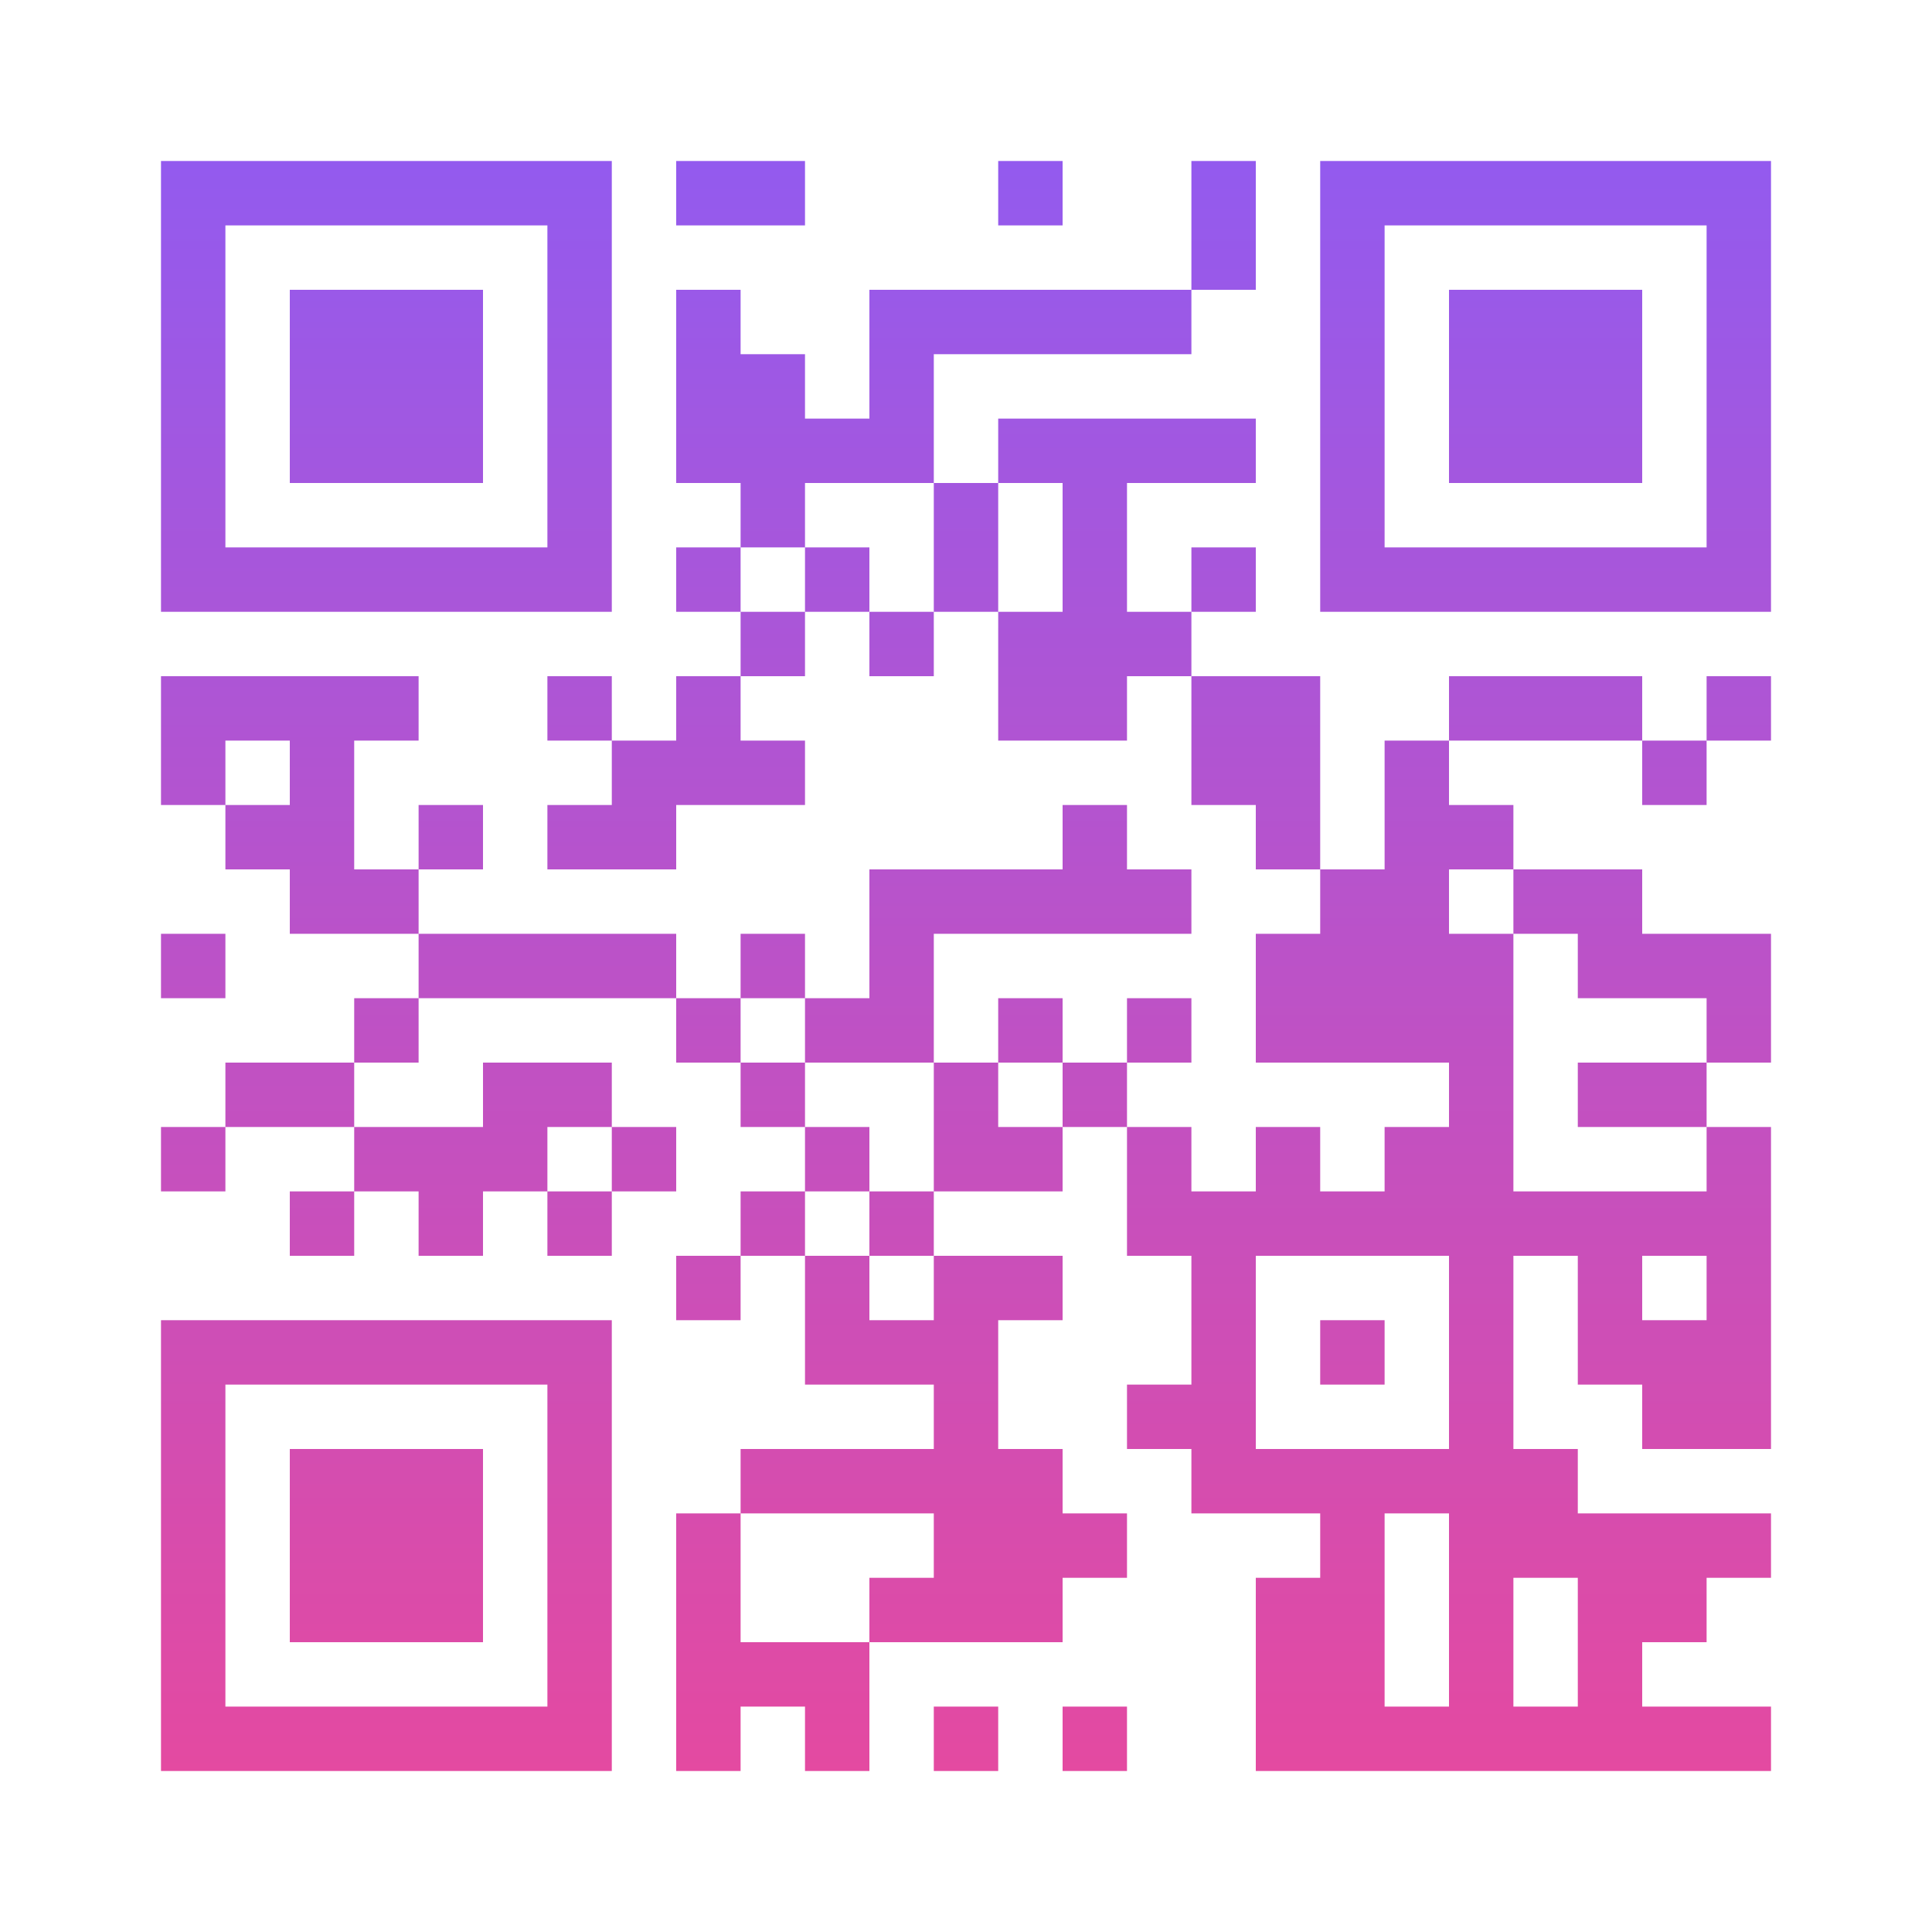
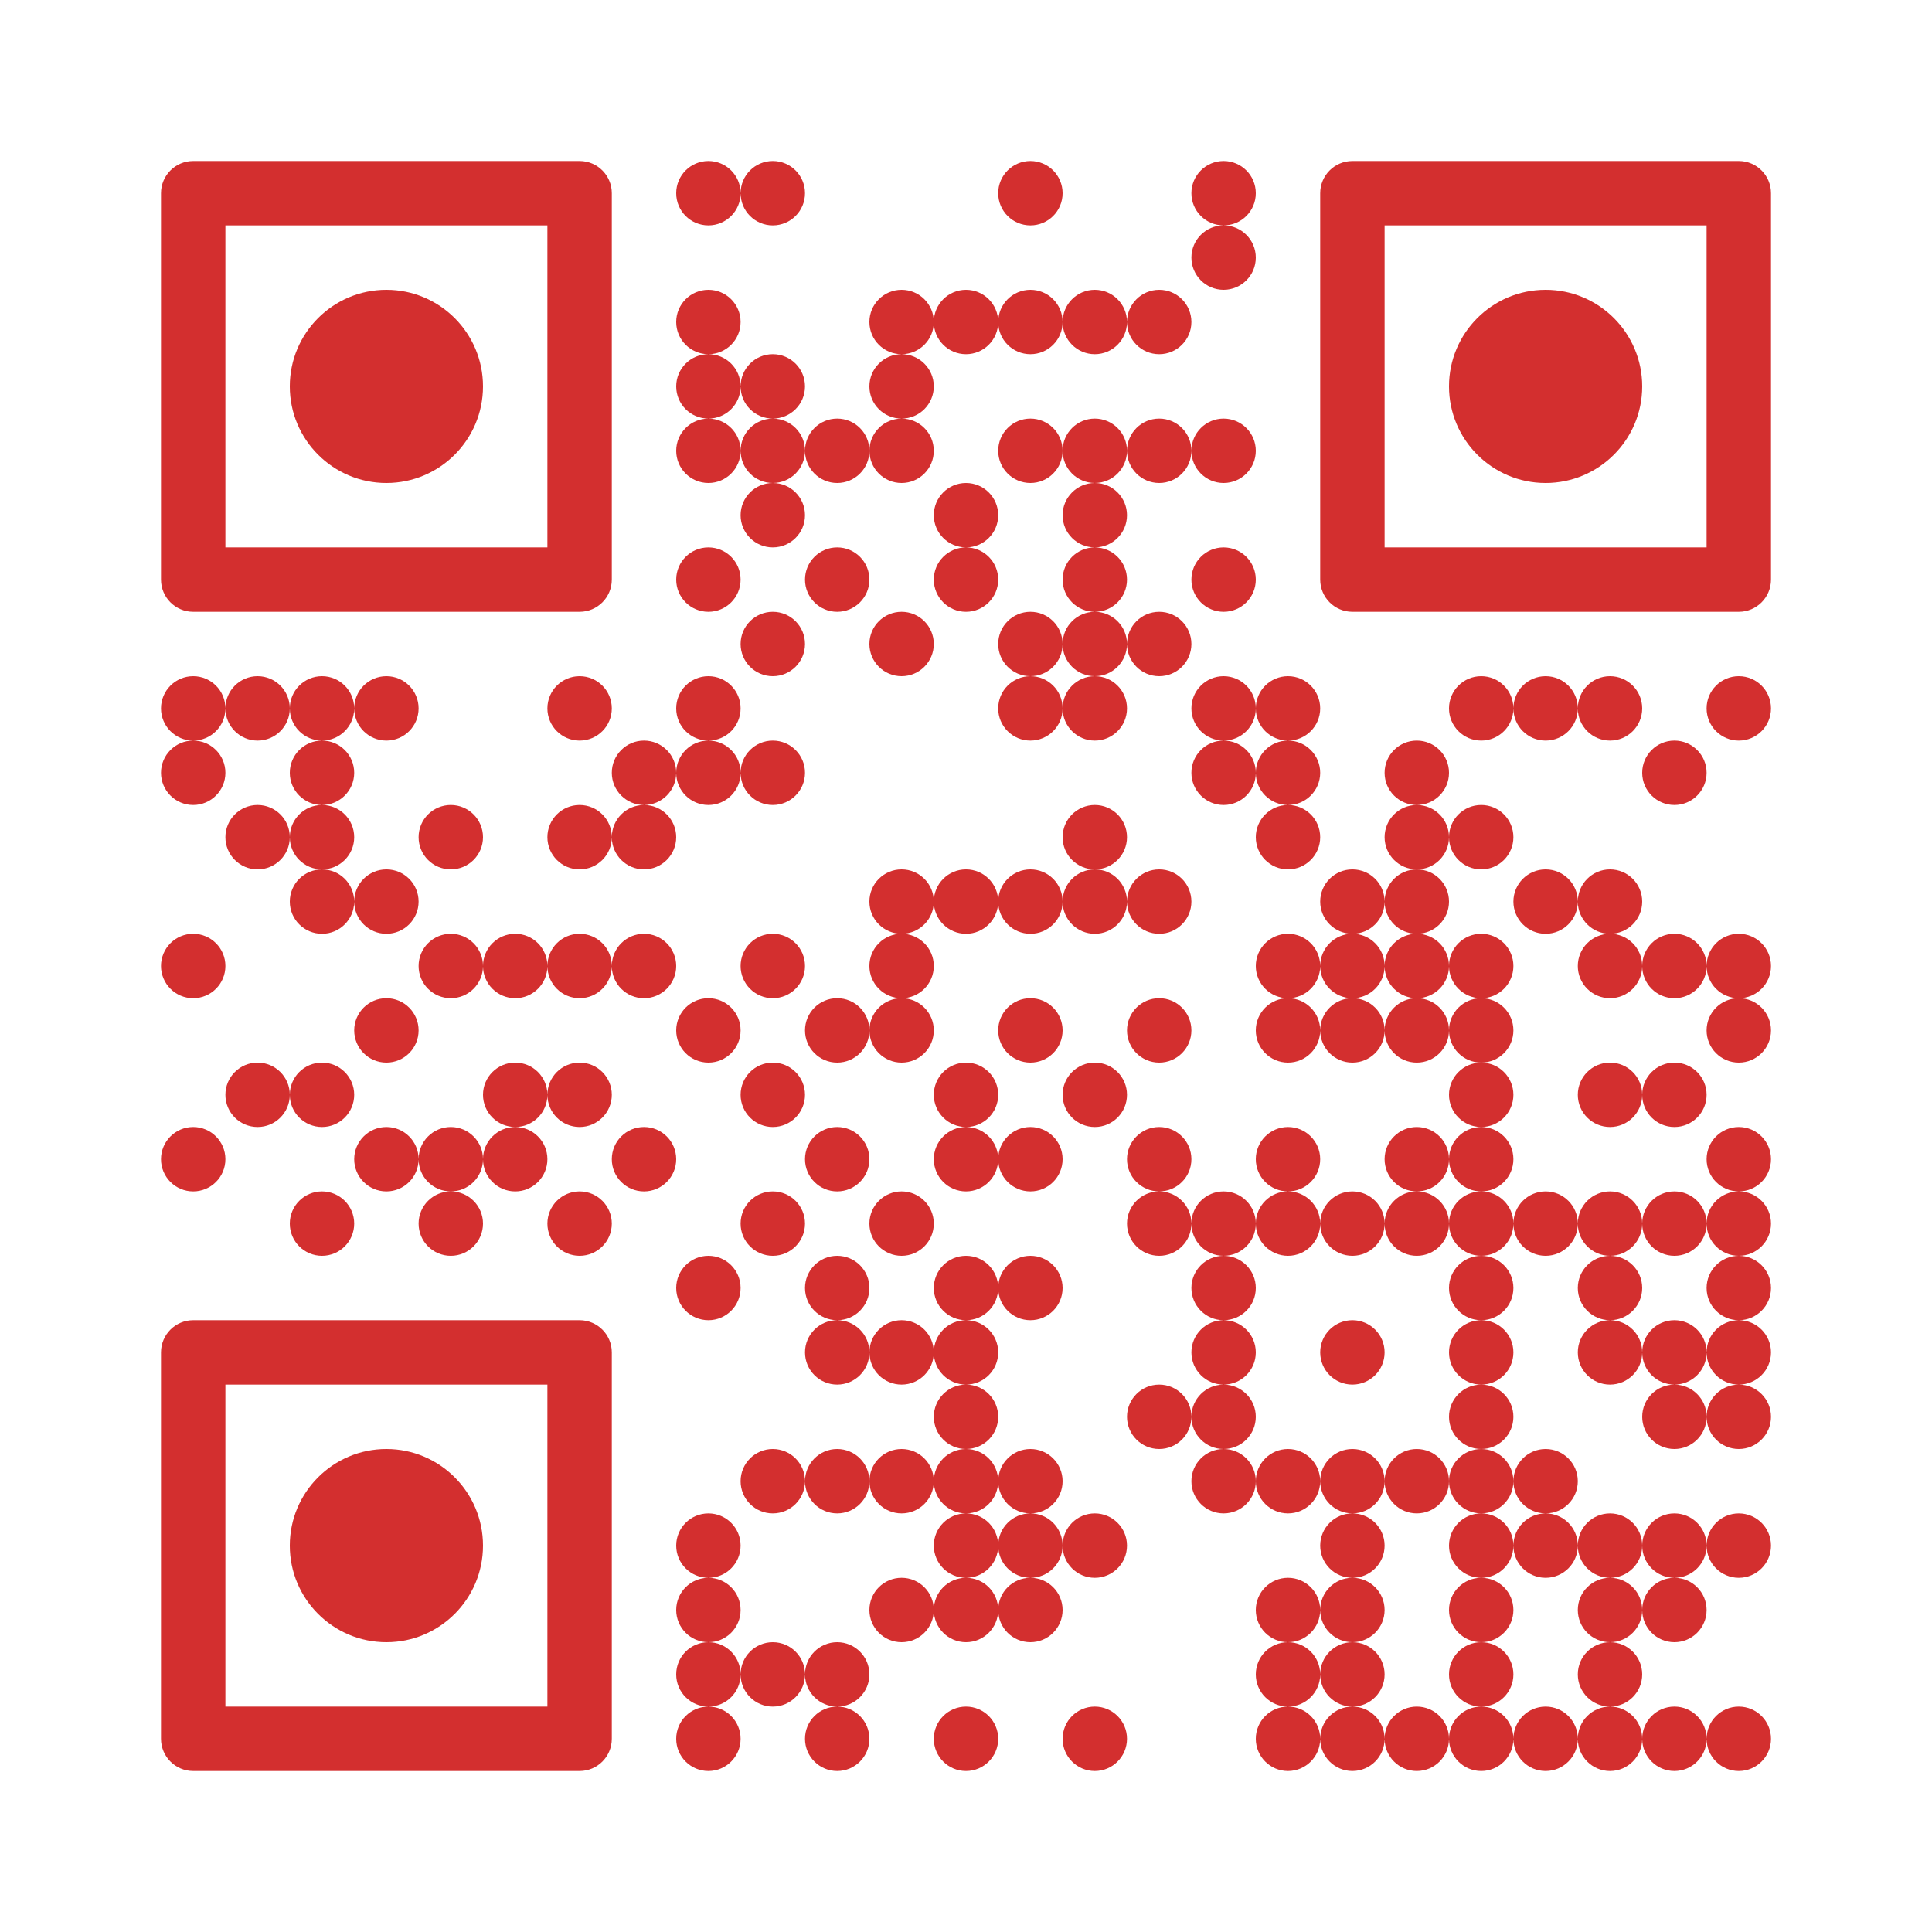
<svg xmlns="http://www.w3.org/2000/svg" width="240" height="240" viewBox="0 0 240 240">
-   <style>rect { shape-rendering: crispEdges; } [id^="clip-path-corners-square-color"] path { shape-rendering: crispEdges; } [id^="clip-path-corners-dot-color"] path, [id^="clip-path-corners-dot-color"] rect { shape-rendering: crispEdges; } </style>
  <defs>
    <clipPath id="clip-path-background-color-17">
      <rect x="0" y="0" width="240" height="240" />
    </clipPath>
    <clipPath id="clip-path-dot-color-17">
-       <rect x="84" y="20" width="8" height="8" transform="rotate(0,88,24)" />
-       <rect x="92" y="20" width="8" height="8" transform="rotate(0,96,24)" />
-       <rect x="124" y="20" width="8" height="8" transform="rotate(0,128,24)" />
-       <rect x="148" y="20" width="8" height="8" transform="rotate(0,152,24)" />
-       <rect x="148" y="28" width="8" height="8" transform="rotate(0,152,32)" />
-       <rect x="84" y="36" width="8" height="8" transform="rotate(0,88,40)" />
-       <rect x="108" y="36" width="8" height="8" transform="rotate(0,112,40)" />
-       <rect x="116" y="36" width="8" height="8" transform="rotate(0,120,40)" />
-       <rect x="124" y="36" width="8" height="8" transform="rotate(0,128,40)" />
-       <rect x="132" y="36" width="8" height="8" transform="rotate(0,136,40)" />
-       <rect x="140" y="36" width="8" height="8" transform="rotate(0,144,40)" />
-       <rect x="84" y="44" width="8" height="8" transform="rotate(0,88,48)" />
-       <rect x="92" y="44" width="8" height="8" transform="rotate(0,96,48)" />
-       <rect x="108" y="44" width="8" height="8" transform="rotate(0,112,48)" />
-       <rect x="84" y="52" width="8" height="8" transform="rotate(0,88,56)" />
-       <rect x="92" y="52" width="8" height="8" transform="rotate(0,96,56)" />
-       <rect x="100" y="52" width="8" height="8" transform="rotate(0,104,56)" />
-       <rect x="108" y="52" width="8" height="8" transform="rotate(0,112,56)" />
-       <rect x="124" y="52" width="8" height="8" transform="rotate(0,128,56)" />
-       <rect x="132" y="52" width="8" height="8" transform="rotate(0,136,56)" />
-       <rect x="140" y="52" width="8" height="8" transform="rotate(0,144,56)" />
-       <rect x="148" y="52" width="8" height="8" transform="rotate(0,152,56)" />
-       <rect x="92" y="60" width="8" height="8" transform="rotate(0,96,64)" />
-       <rect x="116" y="60" width="8" height="8" transform="rotate(0,120,64)" />
-       <rect x="132" y="60" width="8" height="8" transform="rotate(0,136,64)" />
-       <rect x="84" y="68" width="8" height="8" transform="rotate(0,88,72)" />
-       <rect x="100" y="68" width="8" height="8" transform="rotate(0,104,72)" />
-       <rect x="116" y="68" width="8" height="8" transform="rotate(0,120,72)" />
-       <rect x="132" y="68" width="8" height="8" transform="rotate(0,136,72)" />
-       <rect x="148" y="68" width="8" height="8" transform="rotate(0,152,72)" />
-       <rect x="92" y="76" width="8" height="8" transform="rotate(0,96,80)" />
-       <rect x="108" y="76" width="8" height="8" transform="rotate(0,112,80)" />
-       <rect x="124" y="76" width="8" height="8" transform="rotate(0,128,80)" />
-       <rect x="132" y="76" width="8" height="8" transform="rotate(0,136,80)" />
-       <rect x="140" y="76" width="8" height="8" transform="rotate(0,144,80)" />
-       <rect x="20" y="84" width="8" height="8" transform="rotate(0,24,88)" />
-       <rect x="28" y="84" width="8" height="8" transform="rotate(0,32,88)" />
-       <rect x="36" y="84" width="8" height="8" transform="rotate(0,40,88)" />
-       <rect x="44" y="84" width="8" height="8" transform="rotate(0,48,88)" />
-       <rect x="68" y="84" width="8" height="8" transform="rotate(0,72,88)" />
-       <rect x="84" y="84" width="8" height="8" transform="rotate(0,88,88)" />
-       <rect x="124" y="84" width="8" height="8" transform="rotate(0,128,88)" />
-       <rect x="132" y="84" width="8" height="8" transform="rotate(0,136,88)" />
-       <rect x="148" y="84" width="8" height="8" transform="rotate(0,152,88)" />
-       <rect x="156" y="84" width="8" height="8" transform="rotate(0,160,88)" />
-       <rect x="180" y="84" width="8" height="8" transform="rotate(0,184,88)" />
-       <rect x="188" y="84" width="8" height="8" transform="rotate(0,192,88)" />
-       <rect x="196" y="84" width="8" height="8" transform="rotate(0,200,88)" />
-       <rect x="212" y="84" width="8" height="8" transform="rotate(0,216,88)" />
-       <rect x="20" y="92" width="8" height="8" transform="rotate(0,24,96)" />
-       <rect x="36" y="92" width="8" height="8" transform="rotate(0,40,96)" />
-       <rect x="76" y="92" width="8" height="8" transform="rotate(0,80,96)" />
-       <rect x="84" y="92" width="8" height="8" transform="rotate(0,88,96)" />
-       <rect x="92" y="92" width="8" height="8" transform="rotate(0,96,96)" />
-       <rect x="148" y="92" width="8" height="8" transform="rotate(0,152,96)" />
-       <rect x="156" y="92" width="8" height="8" transform="rotate(0,160,96)" />
-       <rect x="172" y="92" width="8" height="8" transform="rotate(0,176,96)" />
-       <rect x="204" y="92" width="8" height="8" transform="rotate(0,208,96)" />
-       <rect x="28" y="100" width="8" height="8" transform="rotate(0,32,104)" />
-       <rect x="36" y="100" width="8" height="8" transform="rotate(0,40,104)" />
-       <rect x="52" y="100" width="8" height="8" transform="rotate(0,56,104)" />
-       <rect x="68" y="100" width="8" height="8" transform="rotate(0,72,104)" />
-       <rect x="76" y="100" width="8" height="8" transform="rotate(0,80,104)" />
-       <rect x="132" y="100" width="8" height="8" transform="rotate(0,136,104)" />
-       <rect x="156" y="100" width="8" height="8" transform="rotate(0,160,104)" />
-       <rect x="172" y="100" width="8" height="8" transform="rotate(0,176,104)" />
-       <rect x="180" y="100" width="8" height="8" transform="rotate(0,184,104)" />
-       <rect x="36" y="108" width="8" height="8" transform="rotate(0,40,112)" />
-       <rect x="44" y="108" width="8" height="8" transform="rotate(0,48,112)" />
-       <rect x="108" y="108" width="8" height="8" transform="rotate(0,112,112)" />
-       <rect x="116" y="108" width="8" height="8" transform="rotate(0,120,112)" />
-       <rect x="124" y="108" width="8" height="8" transform="rotate(0,128,112)" />
-       <rect x="132" y="108" width="8" height="8" transform="rotate(0,136,112)" />
-       <rect x="140" y="108" width="8" height="8" transform="rotate(0,144,112)" />
-       <rect x="164" y="108" width="8" height="8" transform="rotate(0,168,112)" />
-       <rect x="172" y="108" width="8" height="8" transform="rotate(0,176,112)" />
-       <rect x="188" y="108" width="8" height="8" transform="rotate(0,192,112)" />
-       <rect x="196" y="108" width="8" height="8" transform="rotate(0,200,112)" />
-       <rect x="20" y="116" width="8" height="8" transform="rotate(0,24,120)" />
-       <rect x="52" y="116" width="8" height="8" transform="rotate(0,56,120)" />
-       <rect x="60" y="116" width="8" height="8" transform="rotate(0,64,120)" />
-       <rect x="68" y="116" width="8" height="8" transform="rotate(0,72,120)" />
-       <rect x="76" y="116" width="8" height="8" transform="rotate(0,80,120)" />
-       <rect x="92" y="116" width="8" height="8" transform="rotate(0,96,120)" />
-       <rect x="108" y="116" width="8" height="8" transform="rotate(0,112,120)" />
-       <rect x="156" y="116" width="8" height="8" transform="rotate(0,160,120)" />
-       <rect x="164" y="116" width="8" height="8" transform="rotate(0,168,120)" />
-       <rect x="172" y="116" width="8" height="8" transform="rotate(0,176,120)" />
-       <rect x="180" y="116" width="8" height="8" transform="rotate(0,184,120)" />
-       <rect x="196" y="116" width="8" height="8" transform="rotate(0,200,120)" />
-       <rect x="204" y="116" width="8" height="8" transform="rotate(0,208,120)" />
-       <rect x="212" y="116" width="8" height="8" transform="rotate(0,216,120)" />
-       <rect x="44" y="124" width="8" height="8" transform="rotate(0,48,128)" />
-       <rect x="84" y="124" width="8" height="8" transform="rotate(0,88,128)" />
-       <rect x="100" y="124" width="8" height="8" transform="rotate(0,104,128)" />
-       <rect x="108" y="124" width="8" height="8" transform="rotate(0,112,128)" />
-       <rect x="124" y="124" width="8" height="8" transform="rotate(0,128,128)" />
-       <rect x="140" y="124" width="8" height="8" transform="rotate(0,144,128)" />
-       <rect x="156" y="124" width="8" height="8" transform="rotate(0,160,128)" />
-       <rect x="164" y="124" width="8" height="8" transform="rotate(0,168,128)" />
-       <rect x="172" y="124" width="8" height="8" transform="rotate(0,176,128)" />
-       <rect x="180" y="124" width="8" height="8" transform="rotate(0,184,128)" />
-       <rect x="212" y="124" width="8" height="8" transform="rotate(0,216,128)" />
-       <rect x="28" y="132" width="8" height="8" transform="rotate(0,32,136)" />
-       <rect x="36" y="132" width="8" height="8" transform="rotate(0,40,136)" />
-       <rect x="60" y="132" width="8" height="8" transform="rotate(0,64,136)" />
-       <rect x="68" y="132" width="8" height="8" transform="rotate(0,72,136)" />
-       <rect x="92" y="132" width="8" height="8" transform="rotate(0,96,136)" />
-       <rect x="116" y="132" width="8" height="8" transform="rotate(0,120,136)" />
-       <rect x="132" y="132" width="8" height="8" transform="rotate(0,136,136)" />
-       <rect x="180" y="132" width="8" height="8" transform="rotate(0,184,136)" />
-       <rect x="196" y="132" width="8" height="8" transform="rotate(0,200,136)" />
-       <rect x="204" y="132" width="8" height="8" transform="rotate(0,208,136)" />
-       <rect x="20" y="140" width="8" height="8" transform="rotate(0,24,144)" />
-       <rect x="44" y="140" width="8" height="8" transform="rotate(0,48,144)" />
-       <rect x="52" y="140" width="8" height="8" transform="rotate(0,56,144)" />
-       <rect x="60" y="140" width="8" height="8" transform="rotate(0,64,144)" />
-       <rect x="76" y="140" width="8" height="8" transform="rotate(0,80,144)" />
-       <rect x="100" y="140" width="8" height="8" transform="rotate(0,104,144)" />
-       <rect x="116" y="140" width="8" height="8" transform="rotate(0,120,144)" />
-       <rect x="124" y="140" width="8" height="8" transform="rotate(0,128,144)" />
-       <rect x="140" y="140" width="8" height="8" transform="rotate(0,144,144)" />
-       <rect x="156" y="140" width="8" height="8" transform="rotate(0,160,144)" />
-       <rect x="172" y="140" width="8" height="8" transform="rotate(0,176,144)" />
-       <rect x="180" y="140" width="8" height="8" transform="rotate(0,184,144)" />
-       <rect x="212" y="140" width="8" height="8" transform="rotate(0,216,144)" />
-       <rect x="36" y="148" width="8" height="8" transform="rotate(0,40,152)" />
-       <rect x="52" y="148" width="8" height="8" transform="rotate(0,56,152)" />
-       <rect x="68" y="148" width="8" height="8" transform="rotate(0,72,152)" />
-       <rect x="92" y="148" width="8" height="8" transform="rotate(0,96,152)" />
-       <rect x="108" y="148" width="8" height="8" transform="rotate(0,112,152)" />
-       <rect x="140" y="148" width="8" height="8" transform="rotate(0,144,152)" />
-       <rect x="148" y="148" width="8" height="8" transform="rotate(0,152,152)" />
-       <rect x="156" y="148" width="8" height="8" transform="rotate(0,160,152)" />
-       <rect x="164" y="148" width="8" height="8" transform="rotate(0,168,152)" />
-       <rect x="172" y="148" width="8" height="8" transform="rotate(0,176,152)" />
-       <rect x="180" y="148" width="8" height="8" transform="rotate(0,184,152)" />
-       <rect x="188" y="148" width="8" height="8" transform="rotate(0,192,152)" />
-       <rect x="196" y="148" width="8" height="8" transform="rotate(0,200,152)" />
-       <rect x="204" y="148" width="8" height="8" transform="rotate(0,208,152)" />
-       <rect x="212" y="148" width="8" height="8" transform="rotate(0,216,152)" />
-       <rect x="84" y="156" width="8" height="8" transform="rotate(0,88,160)" />
-       <rect x="100" y="156" width="8" height="8" transform="rotate(0,104,160)" />
-       <rect x="116" y="156" width="8" height="8" transform="rotate(0,120,160)" />
-       <rect x="124" y="156" width="8" height="8" transform="rotate(0,128,160)" />
-       <rect x="148" y="156" width="8" height="8" transform="rotate(0,152,160)" />
-       <rect x="180" y="156" width="8" height="8" transform="rotate(0,184,160)" />
-       <rect x="196" y="156" width="8" height="8" transform="rotate(0,200,160)" />
-       <rect x="212" y="156" width="8" height="8" transform="rotate(0,216,160)" />
-       <rect x="100" y="164" width="8" height="8" transform="rotate(0,104,168)" />
-       <rect x="108" y="164" width="8" height="8" transform="rotate(0,112,168)" />
-       <rect x="116" y="164" width="8" height="8" transform="rotate(0,120,168)" />
-       <rect x="148" y="164" width="8" height="8" transform="rotate(0,152,168)" />
-       <rect x="164" y="164" width="8" height="8" transform="rotate(0,168,168)" />
-       <rect x="180" y="164" width="8" height="8" transform="rotate(0,184,168)" />
-       <rect x="196" y="164" width="8" height="8" transform="rotate(0,200,168)" />
-       <rect x="204" y="164" width="8" height="8" transform="rotate(0,208,168)" />
-       <rect x="212" y="164" width="8" height="8" transform="rotate(0,216,168)" />
-       <rect x="116" y="172" width="8" height="8" transform="rotate(0,120,176)" />
-       <rect x="140" y="172" width="8" height="8" transform="rotate(0,144,176)" />
-       <rect x="148" y="172" width="8" height="8" transform="rotate(0,152,176)" />
-       <rect x="180" y="172" width="8" height="8" transform="rotate(0,184,176)" />
-       <rect x="204" y="172" width="8" height="8" transform="rotate(0,208,176)" />
-       <rect x="212" y="172" width="8" height="8" transform="rotate(0,216,176)" />
-       <rect x="92" y="180" width="8" height="8" transform="rotate(0,96,184)" />
-       <rect x="100" y="180" width="8" height="8" transform="rotate(0,104,184)" />
-       <rect x="108" y="180" width="8" height="8" transform="rotate(0,112,184)" />
-       <rect x="116" y="180" width="8" height="8" transform="rotate(0,120,184)" />
-       <rect x="124" y="180" width="8" height="8" transform="rotate(0,128,184)" />
-       <rect x="148" y="180" width="8" height="8" transform="rotate(0,152,184)" />
-       <rect x="156" y="180" width="8" height="8" transform="rotate(0,160,184)" />
-       <rect x="164" y="180" width="8" height="8" transform="rotate(0,168,184)" />
-       <rect x="172" y="180" width="8" height="8" transform="rotate(0,176,184)" />
-       <rect x="180" y="180" width="8" height="8" transform="rotate(0,184,184)" />
-       <rect x="188" y="180" width="8" height="8" transform="rotate(0,192,184)" />
-       <rect x="84" y="188" width="8" height="8" transform="rotate(0,88,192)" />
-       <rect x="116" y="188" width="8" height="8" transform="rotate(0,120,192)" />
-       <rect x="124" y="188" width="8" height="8" transform="rotate(0,128,192)" />
-       <rect x="132" y="188" width="8" height="8" transform="rotate(0,136,192)" />
-       <rect x="164" y="188" width="8" height="8" transform="rotate(0,168,192)" />
-       <rect x="180" y="188" width="8" height="8" transform="rotate(0,184,192)" />
-       <rect x="188" y="188" width="8" height="8" transform="rotate(0,192,192)" />
-       <rect x="196" y="188" width="8" height="8" transform="rotate(0,200,192)" />
-       <rect x="204" y="188" width="8" height="8" transform="rotate(0,208,192)" />
-       <rect x="212" y="188" width="8" height="8" transform="rotate(0,216,192)" />
-       <rect x="84" y="196" width="8" height="8" transform="rotate(0,88,200)" />
-       <rect x="108" y="196" width="8" height="8" transform="rotate(0,112,200)" />
-       <rect x="116" y="196" width="8" height="8" transform="rotate(0,120,200)" />
-       <rect x="124" y="196" width="8" height="8" transform="rotate(0,128,200)" />
-       <rect x="156" y="196" width="8" height="8" transform="rotate(0,160,200)" />
-       <rect x="164" y="196" width="8" height="8" transform="rotate(0,168,200)" />
-       <rect x="180" y="196" width="8" height="8" transform="rotate(0,184,200)" />
-       <rect x="196" y="196" width="8" height="8" transform="rotate(0,200,200)" />
-       <rect x="204" y="196" width="8" height="8" transform="rotate(0,208,200)" />
-       <rect x="84" y="204" width="8" height="8" transform="rotate(0,88,208)" />
-       <rect x="92" y="204" width="8" height="8" transform="rotate(0,96,208)" />
-       <rect x="100" y="204" width="8" height="8" transform="rotate(0,104,208)" />
-       <rect x="156" y="204" width="8" height="8" transform="rotate(0,160,208)" />
-       <rect x="164" y="204" width="8" height="8" transform="rotate(0,168,208)" />
-       <rect x="180" y="204" width="8" height="8" transform="rotate(0,184,208)" />
-       <rect x="196" y="204" width="8" height="8" transform="rotate(0,200,208)" />
-       <rect x="84" y="212" width="8" height="8" transform="rotate(0,88,216)" />
-       <rect x="100" y="212" width="8" height="8" transform="rotate(0,104,216)" />
-       <rect x="116" y="212" width="8" height="8" transform="rotate(0,120,216)" />
-       <rect x="132" y="212" width="8" height="8" transform="rotate(0,136,216)" />
-       <rect x="156" y="212" width="8" height="8" transform="rotate(0,160,216)" />
-       <rect x="164" y="212" width="8" height="8" transform="rotate(0,168,216)" />
-       <rect x="172" y="212" width="8" height="8" transform="rotate(0,176,216)" />
-       <rect x="180" y="212" width="8" height="8" transform="rotate(0,184,216)" />
-       <rect x="188" y="212" width="8" height="8" transform="rotate(0,192,216)" />
-       <rect x="196" y="212" width="8" height="8" transform="rotate(0,200,216)" />
-       <rect x="204" y="212" width="8" height="8" transform="rotate(0,208,216)" />
-       <rect x="212" y="212" width="8" height="8" transform="rotate(0,216,216)" />
-       <path clip-rule="evenodd" d="M 20 20v 56h 56v -56zM 28 28h 40v 40h -40z" transform="rotate(0,48,48)" />
-       <rect x="36" y="36" width="24" height="24" transform="rotate(0,48,48)" />
-       <path clip-rule="evenodd" d="M 164 20v 56h 56v -56zM 172 28h 40v 40h -40z" transform="rotate(90,192,48)" />
-       <rect x="180" y="36" width="24" height="24" transform="rotate(90,192,48)" />
-       <path clip-rule="evenodd" d="M 20 164v 56h 56v -56zM 28 172h 40v 40h -40z" transform="rotate(-90,48,192)" />
-       <rect x="36" y="180" width="24" height="24" transform="rotate(-90,48,192)" />
-     </clipPath>
-     <linearGradient id="dot-color-17" gradientUnits="userSpaceOnUse" x1="120" y1="0" x2="120" y2="240">
-       <stop offset="0%" stop-color="#8b5cf6" />
-       <stop offset="100%" stop-color="#ec4899" />
-     </linearGradient>
+       <circle cx="88" cy="24" r="4" transform="rotate(0,88,24)" />
+       <circle cx="96" cy="24" r="4" transform="rotate(0,96,24)" />
+       <circle cx="128" cy="24" r="4" transform="rotate(0,128,24)" />
+       <circle cx="152" cy="24" r="4" transform="rotate(0,152,24)" />
+       <circle cx="152" cy="32" r="4" transform="rotate(0,152,32)" />
+       <circle cx="88" cy="40" r="4" transform="rotate(0,88,40)" />
+       <circle cx="112" cy="40" r="4" transform="rotate(0,112,40)" />
+       <circle cx="120" cy="40" r="4" transform="rotate(0,120,40)" />
+       <circle cx="128" cy="40" r="4" transform="rotate(0,128,40)" />
+       <circle cx="136" cy="40" r="4" transform="rotate(0,136,40)" />
+       <circle cx="144" cy="40" r="4" transform="rotate(0,144,40)" />
+       <circle cx="88" cy="48" r="4" transform="rotate(0,88,48)" />
+       <circle cx="96" cy="48" r="4" transform="rotate(0,96,48)" />
+       <circle cx="112" cy="48" r="4" transform="rotate(0,112,48)" />
+       <circle cx="88" cy="56" r="4" transform="rotate(0,88,56)" />
+       <circle cx="96" cy="56" r="4" transform="rotate(0,96,56)" />
+       <circle cx="104" cy="56" r="4" transform="rotate(0,104,56)" />
+       <circle cx="112" cy="56" r="4" transform="rotate(0,112,56)" />
+       <circle cx="128" cy="56" r="4" transform="rotate(0,128,56)" />
+       <circle cx="136" cy="56" r="4" transform="rotate(0,136,56)" />
+       <circle cx="144" cy="56" r="4" transform="rotate(0,144,56)" />
+       <circle cx="152" cy="56" r="4" transform="rotate(0,152,56)" />
+       <circle cx="96" cy="64" r="4" transform="rotate(0,96,64)" />
+       <circle cx="120" cy="64" r="4" transform="rotate(0,120,64)" />
+       <circle cx="136" cy="64" r="4" transform="rotate(0,136,64)" />
+       <circle cx="88" cy="72" r="4" transform="rotate(0,88,72)" />
+       <circle cx="104" cy="72" r="4" transform="rotate(0,104,72)" />
+       <circle cx="120" cy="72" r="4" transform="rotate(0,120,72)" />
+       <circle cx="136" cy="72" r="4" transform="rotate(0,136,72)" />
+       <circle cx="152" cy="72" r="4" transform="rotate(0,152,72)" />
+       <circle cx="96" cy="80" r="4" transform="rotate(0,96,80)" />
+       <circle cx="112" cy="80" r="4" transform="rotate(0,112,80)" />
+       <circle cx="128" cy="80" r="4" transform="rotate(0,128,80)" />
+       <circle cx="136" cy="80" r="4" transform="rotate(0,136,80)" />
+       <circle cx="144" cy="80" r="4" transform="rotate(0,144,80)" />
+       <circle cx="24" cy="88" r="4" transform="rotate(0,24,88)" />
+       <circle cx="32" cy="88" r="4" transform="rotate(0,32,88)" />
+       <circle cx="40" cy="88" r="4" transform="rotate(0,40,88)" />
+       <circle cx="48" cy="88" r="4" transform="rotate(0,48,88)" />
+       <circle cx="72" cy="88" r="4" transform="rotate(0,72,88)" />
+       <circle cx="88" cy="88" r="4" transform="rotate(0,88,88)" />
+       <circle cx="128" cy="88" r="4" transform="rotate(0,128,88)" />
+       <circle cx="136" cy="88" r="4" transform="rotate(0,136,88)" />
+       <circle cx="152" cy="88" r="4" transform="rotate(0,152,88)" />
+       <circle cx="160" cy="88" r="4" transform="rotate(0,160,88)" />
+       <circle cx="184" cy="88" r="4" transform="rotate(0,184,88)" />
+       <circle cx="192" cy="88" r="4" transform="rotate(0,192,88)" />
+       <circle cx="200" cy="88" r="4" transform="rotate(0,200,88)" />
+       <circle cx="216" cy="88" r="4" transform="rotate(0,216,88)" />
+       <circle cx="24" cy="96" r="4" transform="rotate(0,24,96)" />
+       <circle cx="40" cy="96" r="4" transform="rotate(0,40,96)" />
+       <circle cx="80" cy="96" r="4" transform="rotate(0,80,96)" />
+       <circle cx="88" cy="96" r="4" transform="rotate(0,88,96)" />
+       <circle cx="96" cy="96" r="4" transform="rotate(0,96,96)" />
+       <circle cx="152" cy="96" r="4" transform="rotate(0,152,96)" />
+       <circle cx="160" cy="96" r="4" transform="rotate(0,160,96)" />
+       <circle cx="176" cy="96" r="4" transform="rotate(0,176,96)" />
+       <circle cx="208" cy="96" r="4" transform="rotate(0,208,96)" />
+       <circle cx="32" cy="104" r="4" transform="rotate(0,32,104)" />
+       <circle cx="40" cy="104" r="4" transform="rotate(0,40,104)" />
+       <circle cx="56" cy="104" r="4" transform="rotate(0,56,104)" />
+       <circle cx="72" cy="104" r="4" transform="rotate(0,72,104)" />
+       <circle cx="80" cy="104" r="4" transform="rotate(0,80,104)" />
+       <circle cx="136" cy="104" r="4" transform="rotate(0,136,104)" />
+       <circle cx="160" cy="104" r="4" transform="rotate(0,160,104)" />
+       <circle cx="176" cy="104" r="4" transform="rotate(0,176,104)" />
+       <circle cx="184" cy="104" r="4" transform="rotate(0,184,104)" />
+       <circle cx="40" cy="112" r="4" transform="rotate(0,40,112)" />
+       <circle cx="48" cy="112" r="4" transform="rotate(0,48,112)" />
+       <circle cx="112" cy="112" r="4" transform="rotate(0,112,112)" />
+       <circle cx="120" cy="112" r="4" transform="rotate(0,120,112)" />
+       <circle cx="128" cy="112" r="4" transform="rotate(0,128,112)" />
+       <circle cx="136" cy="112" r="4" transform="rotate(0,136,112)" />
+       <circle cx="144" cy="112" r="4" transform="rotate(0,144,112)" />
+       <circle cx="168" cy="112" r="4" transform="rotate(0,168,112)" />
+       <circle cx="176" cy="112" r="4" transform="rotate(0,176,112)" />
+       <circle cx="192" cy="112" r="4" transform="rotate(0,192,112)" />
+       <circle cx="200" cy="112" r="4" transform="rotate(0,200,112)" />
+       <circle cx="24" cy="120" r="4" transform="rotate(0,24,120)" />
+       <circle cx="56" cy="120" r="4" transform="rotate(0,56,120)" />
+       <circle cx="64" cy="120" r="4" transform="rotate(0,64,120)" />
+       <circle cx="72" cy="120" r="4" transform="rotate(0,72,120)" />
+       <circle cx="80" cy="120" r="4" transform="rotate(0,80,120)" />
+       <circle cx="96" cy="120" r="4" transform="rotate(0,96,120)" />
+       <circle cx="112" cy="120" r="4" transform="rotate(0,112,120)" />
+       <circle cx="160" cy="120" r="4" transform="rotate(0,160,120)" />
+       <circle cx="168" cy="120" r="4" transform="rotate(0,168,120)" />
+       <circle cx="176" cy="120" r="4" transform="rotate(0,176,120)" />
+       <circle cx="184" cy="120" r="4" transform="rotate(0,184,120)" />
+       <circle cx="200" cy="120" r="4" transform="rotate(0,200,120)" />
+       <circle cx="208" cy="120" r="4" transform="rotate(0,208,120)" />
+       <circle cx="216" cy="120" r="4" transform="rotate(0,216,120)" />
+       <circle cx="48" cy="128" r="4" transform="rotate(0,48,128)" />
+       <circle cx="88" cy="128" r="4" transform="rotate(0,88,128)" />
+       <circle cx="104" cy="128" r="4" transform="rotate(0,104,128)" />
+       <circle cx="112" cy="128" r="4" transform="rotate(0,112,128)" />
+       <circle cx="128" cy="128" r="4" transform="rotate(0,128,128)" />
+       <circle cx="144" cy="128" r="4" transform="rotate(0,144,128)" />
+       <circle cx="160" cy="128" r="4" transform="rotate(0,160,128)" />
+       <circle cx="168" cy="128" r="4" transform="rotate(0,168,128)" />
+       <circle cx="176" cy="128" r="4" transform="rotate(0,176,128)" />
+       <circle cx="184" cy="128" r="4" transform="rotate(0,184,128)" />
+       <circle cx="216" cy="128" r="4" transform="rotate(0,216,128)" />
+       <circle cx="32" cy="136" r="4" transform="rotate(0,32,136)" />
+       <circle cx="40" cy="136" r="4" transform="rotate(0,40,136)" />
+       <circle cx="64" cy="136" r="4" transform="rotate(0,64,136)" />
+       <circle cx="72" cy="136" r="4" transform="rotate(0,72,136)" />
+       <circle cx="96" cy="136" r="4" transform="rotate(0,96,136)" />
+       <circle cx="120" cy="136" r="4" transform="rotate(0,120,136)" />
+       <circle cx="136" cy="136" r="4" transform="rotate(0,136,136)" />
+       <circle cx="184" cy="136" r="4" transform="rotate(0,184,136)" />
+       <circle cx="200" cy="136" r="4" transform="rotate(0,200,136)" />
+       <circle cx="208" cy="136" r="4" transform="rotate(0,208,136)" />
+       <circle cx="24" cy="144" r="4" transform="rotate(0,24,144)" />
+       <circle cx="48" cy="144" r="4" transform="rotate(0,48,144)" />
+       <circle cx="56" cy="144" r="4" transform="rotate(0,56,144)" />
+       <circle cx="64" cy="144" r="4" transform="rotate(0,64,144)" />
+       <circle cx="80" cy="144" r="4" transform="rotate(0,80,144)" />
+       <circle cx="104" cy="144" r="4" transform="rotate(0,104,144)" />
+       <circle cx="120" cy="144" r="4" transform="rotate(0,120,144)" />
+       <circle cx="128" cy="144" r="4" transform="rotate(0,128,144)" />
+       <circle cx="144" cy="144" r="4" transform="rotate(0,144,144)" />
+       <circle cx="160" cy="144" r="4" transform="rotate(0,160,144)" />
+       <circle cx="176" cy="144" r="4" transform="rotate(0,176,144)" />
+       <circle cx="184" cy="144" r="4" transform="rotate(0,184,144)" />
+       <circle cx="216" cy="144" r="4" transform="rotate(0,216,144)" />
+       <circle cx="40" cy="152" r="4" transform="rotate(0,40,152)" />
+       <circle cx="56" cy="152" r="4" transform="rotate(0,56,152)" />
+       <circle cx="72" cy="152" r="4" transform="rotate(0,72,152)" />
+       <circle cx="96" cy="152" r="4" transform="rotate(0,96,152)" />
+       <circle cx="112" cy="152" r="4" transform="rotate(0,112,152)" />
+       <circle cx="144" cy="152" r="4" transform="rotate(0,144,152)" />
+       <circle cx="152" cy="152" r="4" transform="rotate(0,152,152)" />
+       <circle cx="160" cy="152" r="4" transform="rotate(0,160,152)" />
+       <circle cx="168" cy="152" r="4" transform="rotate(0,168,152)" />
+       <circle cx="176" cy="152" r="4" transform="rotate(0,176,152)" />
+       <circle cx="184" cy="152" r="4" transform="rotate(0,184,152)" />
+       <circle cx="192" cy="152" r="4" transform="rotate(0,192,152)" />
+       <circle cx="200" cy="152" r="4" transform="rotate(0,200,152)" />
+       <circle cx="208" cy="152" r="4" transform="rotate(0,208,152)" />
+       <circle cx="216" cy="152" r="4" transform="rotate(0,216,152)" />
+       <circle cx="88" cy="160" r="4" transform="rotate(0,88,160)" />
+       <circle cx="104" cy="160" r="4" transform="rotate(0,104,160)" />
+       <circle cx="120" cy="160" r="4" transform="rotate(0,120,160)" />
+       <circle cx="128" cy="160" r="4" transform="rotate(0,128,160)" />
+       <circle cx="152" cy="160" r="4" transform="rotate(0,152,160)" />
+       <circle cx="184" cy="160" r="4" transform="rotate(0,184,160)" />
+       <circle cx="200" cy="160" r="4" transform="rotate(0,200,160)" />
+       <circle cx="216" cy="160" r="4" transform="rotate(0,216,160)" />
+       <circle cx="104" cy="168" r="4" transform="rotate(0,104,168)" />
+       <circle cx="112" cy="168" r="4" transform="rotate(0,112,168)" />
+       <circle cx="120" cy="168" r="4" transform="rotate(0,120,168)" />
+       <circle cx="152" cy="168" r="4" transform="rotate(0,152,168)" />
+       <circle cx="168" cy="168" r="4" transform="rotate(0,168,168)" />
+       <circle cx="184" cy="168" r="4" transform="rotate(0,184,168)" />
+       <circle cx="200" cy="168" r="4" transform="rotate(0,200,168)" />
+       <circle cx="208" cy="168" r="4" transform="rotate(0,208,168)" />
+       <circle cx="216" cy="168" r="4" transform="rotate(0,216,168)" />
+       <circle cx="120" cy="176" r="4" transform="rotate(0,120,176)" />
+       <circle cx="144" cy="176" r="4" transform="rotate(0,144,176)" />
+       <circle cx="152" cy="176" r="4" transform="rotate(0,152,176)" />
+       <circle cx="184" cy="176" r="4" transform="rotate(0,184,176)" />
+       <circle cx="208" cy="176" r="4" transform="rotate(0,208,176)" />
+       <circle cx="216" cy="176" r="4" transform="rotate(0,216,176)" />
+       <circle cx="96" cy="184" r="4" transform="rotate(0,96,184)" />
+       <circle cx="104" cy="184" r="4" transform="rotate(0,104,184)" />
+       <circle cx="112" cy="184" r="4" transform="rotate(0,112,184)" />
+       <circle cx="120" cy="184" r="4" transform="rotate(0,120,184)" />
+       <circle cx="128" cy="184" r="4" transform="rotate(0,128,184)" />
+       <circle cx="152" cy="184" r="4" transform="rotate(0,152,184)" />
+       <circle cx="160" cy="184" r="4" transform="rotate(0,160,184)" />
+       <circle cx="168" cy="184" r="4" transform="rotate(0,168,184)" />
+       <circle cx="176" cy="184" r="4" transform="rotate(0,176,184)" />
+       <circle cx="184" cy="184" r="4" transform="rotate(0,184,184)" />
+       <circle cx="192" cy="184" r="4" transform="rotate(0,192,184)" />
+       <circle cx="88" cy="192" r="4" transform="rotate(0,88,192)" />
+       <circle cx="120" cy="192" r="4" transform="rotate(0,120,192)" />
+       <circle cx="128" cy="192" r="4" transform="rotate(0,128,192)" />
+       <circle cx="136" cy="192" r="4" transform="rotate(0,136,192)" />
+       <circle cx="168" cy="192" r="4" transform="rotate(0,168,192)" />
+       <circle cx="184" cy="192" r="4" transform="rotate(0,184,192)" />
+       <circle cx="192" cy="192" r="4" transform="rotate(0,192,192)" />
+       <circle cx="200" cy="192" r="4" transform="rotate(0,200,192)" />
+       <circle cx="208" cy="192" r="4" transform="rotate(0,208,192)" />
+       <circle cx="216" cy="192" r="4" transform="rotate(0,216,192)" />
+       <circle cx="88" cy="200" r="4" transform="rotate(0,88,200)" />
+       <circle cx="112" cy="200" r="4" transform="rotate(0,112,200)" />
+       <circle cx="120" cy="200" r="4" transform="rotate(0,120,200)" />
+       <circle cx="128" cy="200" r="4" transform="rotate(0,128,200)" />
+       <circle cx="160" cy="200" r="4" transform="rotate(0,160,200)" />
+       <circle cx="168" cy="200" r="4" transform="rotate(0,168,200)" />
+       <circle cx="184" cy="200" r="4" transform="rotate(0,184,200)" />
+       <circle cx="200" cy="200" r="4" transform="rotate(0,200,200)" />
+       <circle cx="208" cy="200" r="4" transform="rotate(0,208,200)" />
+       <circle cx="88" cy="208" r="4" transform="rotate(0,88,208)" />
+       <circle cx="96" cy="208" r="4" transform="rotate(0,96,208)" />
+       <circle cx="104" cy="208" r="4" transform="rotate(0,104,208)" />
+       <circle cx="160" cy="208" r="4" transform="rotate(0,160,208)" />
+       <circle cx="168" cy="208" r="4" transform="rotate(0,168,208)" />
+       <circle cx="184" cy="208" r="4" transform="rotate(0,184,208)" />
+       <circle cx="200" cy="208" r="4" transform="rotate(0,200,208)" />
+       <circle cx="88" cy="216" r="4" transform="rotate(0,88,216)" />
+       <circle cx="104" cy="216" r="4" transform="rotate(0,104,216)" />
+       <circle cx="120" cy="216" r="4" transform="rotate(0,120,216)" />
+       <circle cx="136" cy="216" r="4" transform="rotate(0,136,216)" />
+       <circle cx="160" cy="216" r="4" transform="rotate(0,160,216)" />
+       <circle cx="168" cy="216" r="4" transform="rotate(0,168,216)" />
+       <circle cx="176" cy="216" r="4" transform="rotate(0,176,216)" />
+       <circle cx="184" cy="216" r="4" transform="rotate(0,184,216)" />
+       <circle cx="192" cy="216" r="4" transform="rotate(0,192,216)" />
+       <circle cx="200" cy="216" r="4" transform="rotate(0,200,216)" />
+       <circle cx="208" cy="216" r="4" transform="rotate(0,208,216)" />
+       <circle cx="216" cy="216" r="4" transform="rotate(0,216,216)" />
+     </clipPath>
+     <clipPath id="clip-path-corners-square-color-0-0-17">
+       <path d="M 20 20v 8h 8v -4a 4 4, 0, 0, 0, -4 -4" transform="rotate(-90,24,24)" />
+       <rect x="28" y="20" width="8" height="8" transform="rotate(0,32,24)" />
+       <rect x="36" y="20" width="8" height="8" transform="rotate(0,40,24)" />
+       <rect x="44" y="20" width="8" height="8" transform="rotate(0,48,24)" />
+       <rect x="52" y="20" width="8" height="8" transform="rotate(0,56,24)" />
+       <rect x="60" y="20" width="8" height="8" transform="rotate(0,64,24)" />
+       <path d="M 68 20v 8h 8v -4a 4 4, 0, 0, 0, -4 -4" transform="rotate(0,72,24)" />
+       <rect x="20" y="28" width="8" height="8" transform="rotate(0,24,32)" />
+       <rect x="68" y="28" width="8" height="8" transform="rotate(0,72,32)" />
+       <rect x="20" y="36" width="8" height="8" transform="rotate(0,24,40)" />
+       <rect x="68" y="36" width="8" height="8" transform="rotate(0,72,40)" />
+       <rect x="20" y="44" width="8" height="8" transform="rotate(0,24,48)" />
+       <rect x="68" y="44" width="8" height="8" transform="rotate(0,72,48)" />
+       <rect x="20" y="52" width="8" height="8" transform="rotate(0,24,56)" />
+       <rect x="68" y="52" width="8" height="8" transform="rotate(0,72,56)" />
+       <rect x="20" y="60" width="8" height="8" transform="rotate(0,24,64)" />
+       <rect x="68" y="60" width="8" height="8" transform="rotate(0,72,64)" />
+       <path d="M 20 68v 8h 8v -4a 4 4, 0, 0, 0, -4 -4" transform="rotate(180,24,72)" />
+       <rect x="28" y="68" width="8" height="8" transform="rotate(0,32,72)" />
+       <rect x="36" y="68" width="8" height="8" transform="rotate(0,40,72)" />
+       <rect x="44" y="68" width="8" height="8" transform="rotate(0,48,72)" />
+       <rect x="52" y="68" width="8" height="8" transform="rotate(0,56,72)" />
+       <rect x="60" y="68" width="8" height="8" transform="rotate(0,64,72)" />
+       <path d="M 68 68v 8h 8v -4a 4 4, 0, 0, 0, -4 -4" transform="rotate(90,72,72)" />
+     </clipPath>
+     <clipPath id="clip-path-corners-dot-color-0-0-17">
+       <circle cx="48" cy="48" r="12" transform="rotate(0,48,48)" />
+     </clipPath>
+     <clipPath id="clip-path-corners-square-color-1-0-17">
+       <path d="M 164 20v 8h 8v -4a 4 4, 0, 0, 0, -4 -4" transform="rotate(-90,168,24)" />
+       <rect x="172" y="20" width="8" height="8" transform="rotate(0,176,24)" />
+       <rect x="180" y="20" width="8" height="8" transform="rotate(0,184,24)" />
+       <rect x="188" y="20" width="8" height="8" transform="rotate(0,192,24)" />
+       <rect x="196" y="20" width="8" height="8" transform="rotate(0,200,24)" />
+       <rect x="204" y="20" width="8" height="8" transform="rotate(0,208,24)" />
+       <path d="M 212 20v 8h 8v -4a 4 4, 0, 0, 0, -4 -4" transform="rotate(0,216,24)" />
+       <rect x="164" y="28" width="8" height="8" transform="rotate(0,168,32)" />
+       <rect x="212" y="28" width="8" height="8" transform="rotate(0,216,32)" />
+       <rect x="164" y="36" width="8" height="8" transform="rotate(0,168,40)" />
+       <rect x="212" y="36" width="8" height="8" transform="rotate(0,216,40)" />
+       <rect x="164" y="44" width="8" height="8" transform="rotate(0,168,48)" />
+       <rect x="212" y="44" width="8" height="8" transform="rotate(0,216,48)" />
+       <rect x="164" y="52" width="8" height="8" transform="rotate(0,168,56)" />
+       <rect x="212" y="52" width="8" height="8" transform="rotate(0,216,56)" />
+       <rect x="164" y="60" width="8" height="8" transform="rotate(0,168,64)" />
+       <rect x="212" y="60" width="8" height="8" transform="rotate(0,216,64)" />
+       <path d="M 164 68v 8h 8v -4a 4 4, 0, 0, 0, -4 -4" transform="rotate(180,168,72)" />
+       <rect x="172" y="68" width="8" height="8" transform="rotate(0,176,72)" />
+       <rect x="180" y="68" width="8" height="8" transform="rotate(0,184,72)" />
+       <rect x="188" y="68" width="8" height="8" transform="rotate(0,192,72)" />
+       <rect x="196" y="68" width="8" height="8" transform="rotate(0,200,72)" />
+       <rect x="204" y="68" width="8" height="8" transform="rotate(0,208,72)" />
+       <path d="M 212 68v 8h 8v -4a 4 4, 0, 0, 0, -4 -4" transform="rotate(90,216,72)" />
+     </clipPath>
+     <clipPath id="clip-path-corners-dot-color-1-0-17">
+       <circle cx="192" cy="48" r="12" transform="rotate(90,192,48)" />
+     </clipPath>
+     <clipPath id="clip-path-corners-square-color-0-1-17">
+       <path d="M 20 164v 8h 8v -4a 4 4, 0, 0, 0, -4 -4" transform="rotate(-90,24,168)" />
+       <rect x="28" y="164" width="8" height="8" transform="rotate(0,32,168)" />
+       <rect x="36" y="164" width="8" height="8" transform="rotate(0,40,168)" />
+       <rect x="44" y="164" width="8" height="8" transform="rotate(0,48,168)" />
+       <rect x="52" y="164" width="8" height="8" transform="rotate(0,56,168)" />
+       <rect x="60" y="164" width="8" height="8" transform="rotate(0,64,168)" />
+       <path d="M 68 164v 8h 8v -4a 4 4, 0, 0, 0, -4 -4" transform="rotate(0,72,168)" />
+       <rect x="20" y="172" width="8" height="8" transform="rotate(0,24,176)" />
+       <rect x="68" y="172" width="8" height="8" transform="rotate(0,72,176)" />
+       <rect x="20" y="180" width="8" height="8" transform="rotate(0,24,184)" />
+       <rect x="68" y="180" width="8" height="8" transform="rotate(0,72,184)" />
+       <rect x="20" y="188" width="8" height="8" transform="rotate(0,24,192)" />
+       <rect x="68" y="188" width="8" height="8" transform="rotate(0,72,192)" />
+       <rect x="20" y="196" width="8" height="8" transform="rotate(0,24,200)" />
+       <rect x="68" y="196" width="8" height="8" transform="rotate(0,72,200)" />
+       <rect x="20" y="204" width="8" height="8" transform="rotate(0,24,208)" />
+       <rect x="68" y="204" width="8" height="8" transform="rotate(0,72,208)" />
+       <path d="M 20 212v 8h 8v -4a 4 4, 0, 0, 0, -4 -4" transform="rotate(180,24,216)" />
+       <rect x="28" y="212" width="8" height="8" transform="rotate(0,32,216)" />
+       <rect x="36" y="212" width="8" height="8" transform="rotate(0,40,216)" />
+       <rect x="44" y="212" width="8" height="8" transform="rotate(0,48,216)" />
+       <rect x="52" y="212" width="8" height="8" transform="rotate(0,56,216)" />
+       <rect x="60" y="212" width="8" height="8" transform="rotate(0,64,216)" />
+       <path d="M 68 212v 8h 8v -4a 4 4, 0, 0, 0, -4 -4" transform="rotate(90,72,216)" />
+     </clipPath>
+     <clipPath id="clip-path-corners-dot-color-0-1-17">
+       <circle cx="48" cy="192" r="12" transform="rotate(-90,48,192)" />
+     </clipPath>
  </defs>
  <rect x="0" y="0" height="240" width="240" clip-path="url('#clip-path-background-color-17')" fill="transparent" />
-   <rect x="0" y="0" height="240" width="240" clip-path="url('#clip-path-dot-color-17')" fill="url('#dot-color-17')" />
+   <rect x="0" y="0" height="240" width="240" clip-path="url('#clip-path-dot-color-17')" fill="#d32f2f" />
+   <rect x="20" y="20" height="56" width="56" clip-path="url('#clip-path-corners-square-color-0-0-17')" fill="#d32f2f" />
+   <rect x="36" y="36" height="24" width="24" clip-path="url('#clip-path-corners-dot-color-0-0-17')" fill="#d32f2f" />
+   <rect x="164" y="20" height="56" width="56" clip-path="url('#clip-path-corners-square-color-1-0-17')" fill="#d32f2f" />
+   <rect x="180" y="36" height="24" width="24" clip-path="url('#clip-path-corners-dot-color-1-0-17')" fill="#d32f2f" />
+   <rect x="20" y="164" height="56" width="56" clip-path="url('#clip-path-corners-square-color-0-1-17')" fill="#d32f2f" />
+   <rect x="36" y="180" height="24" width="24" clip-path="url('#clip-path-corners-dot-color-0-1-17')" fill="#d32f2f" />
</svg>
